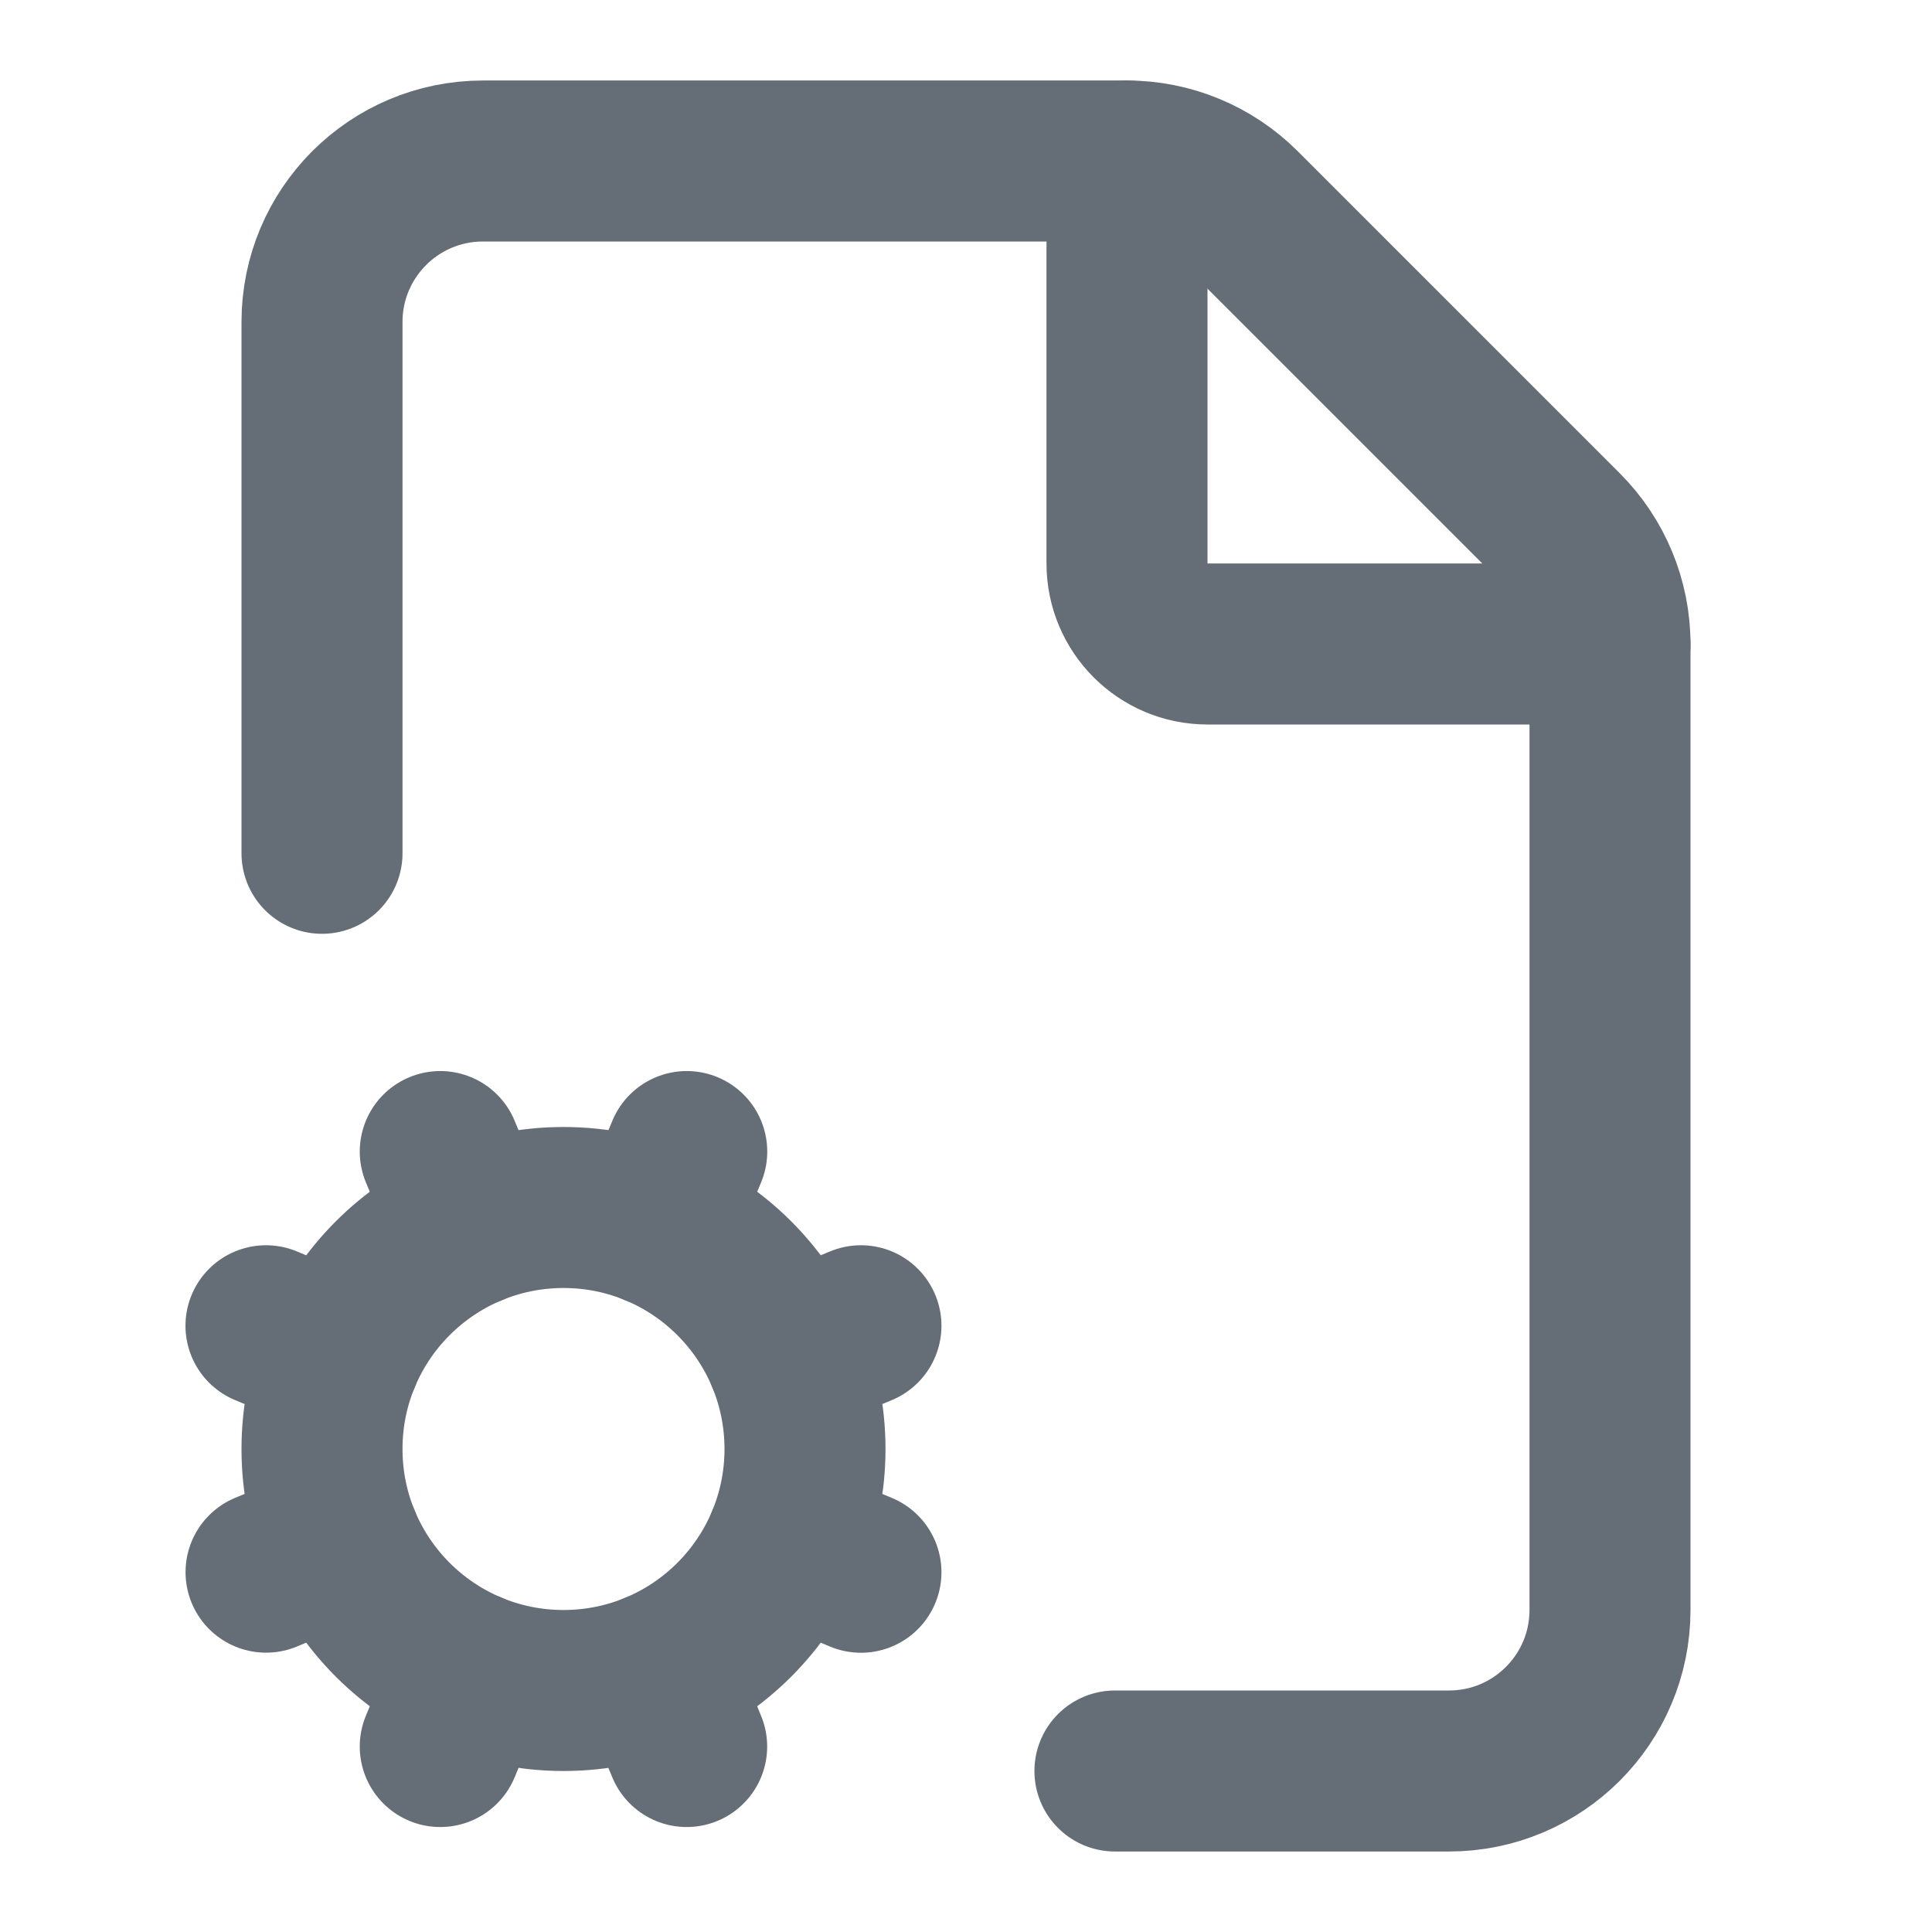
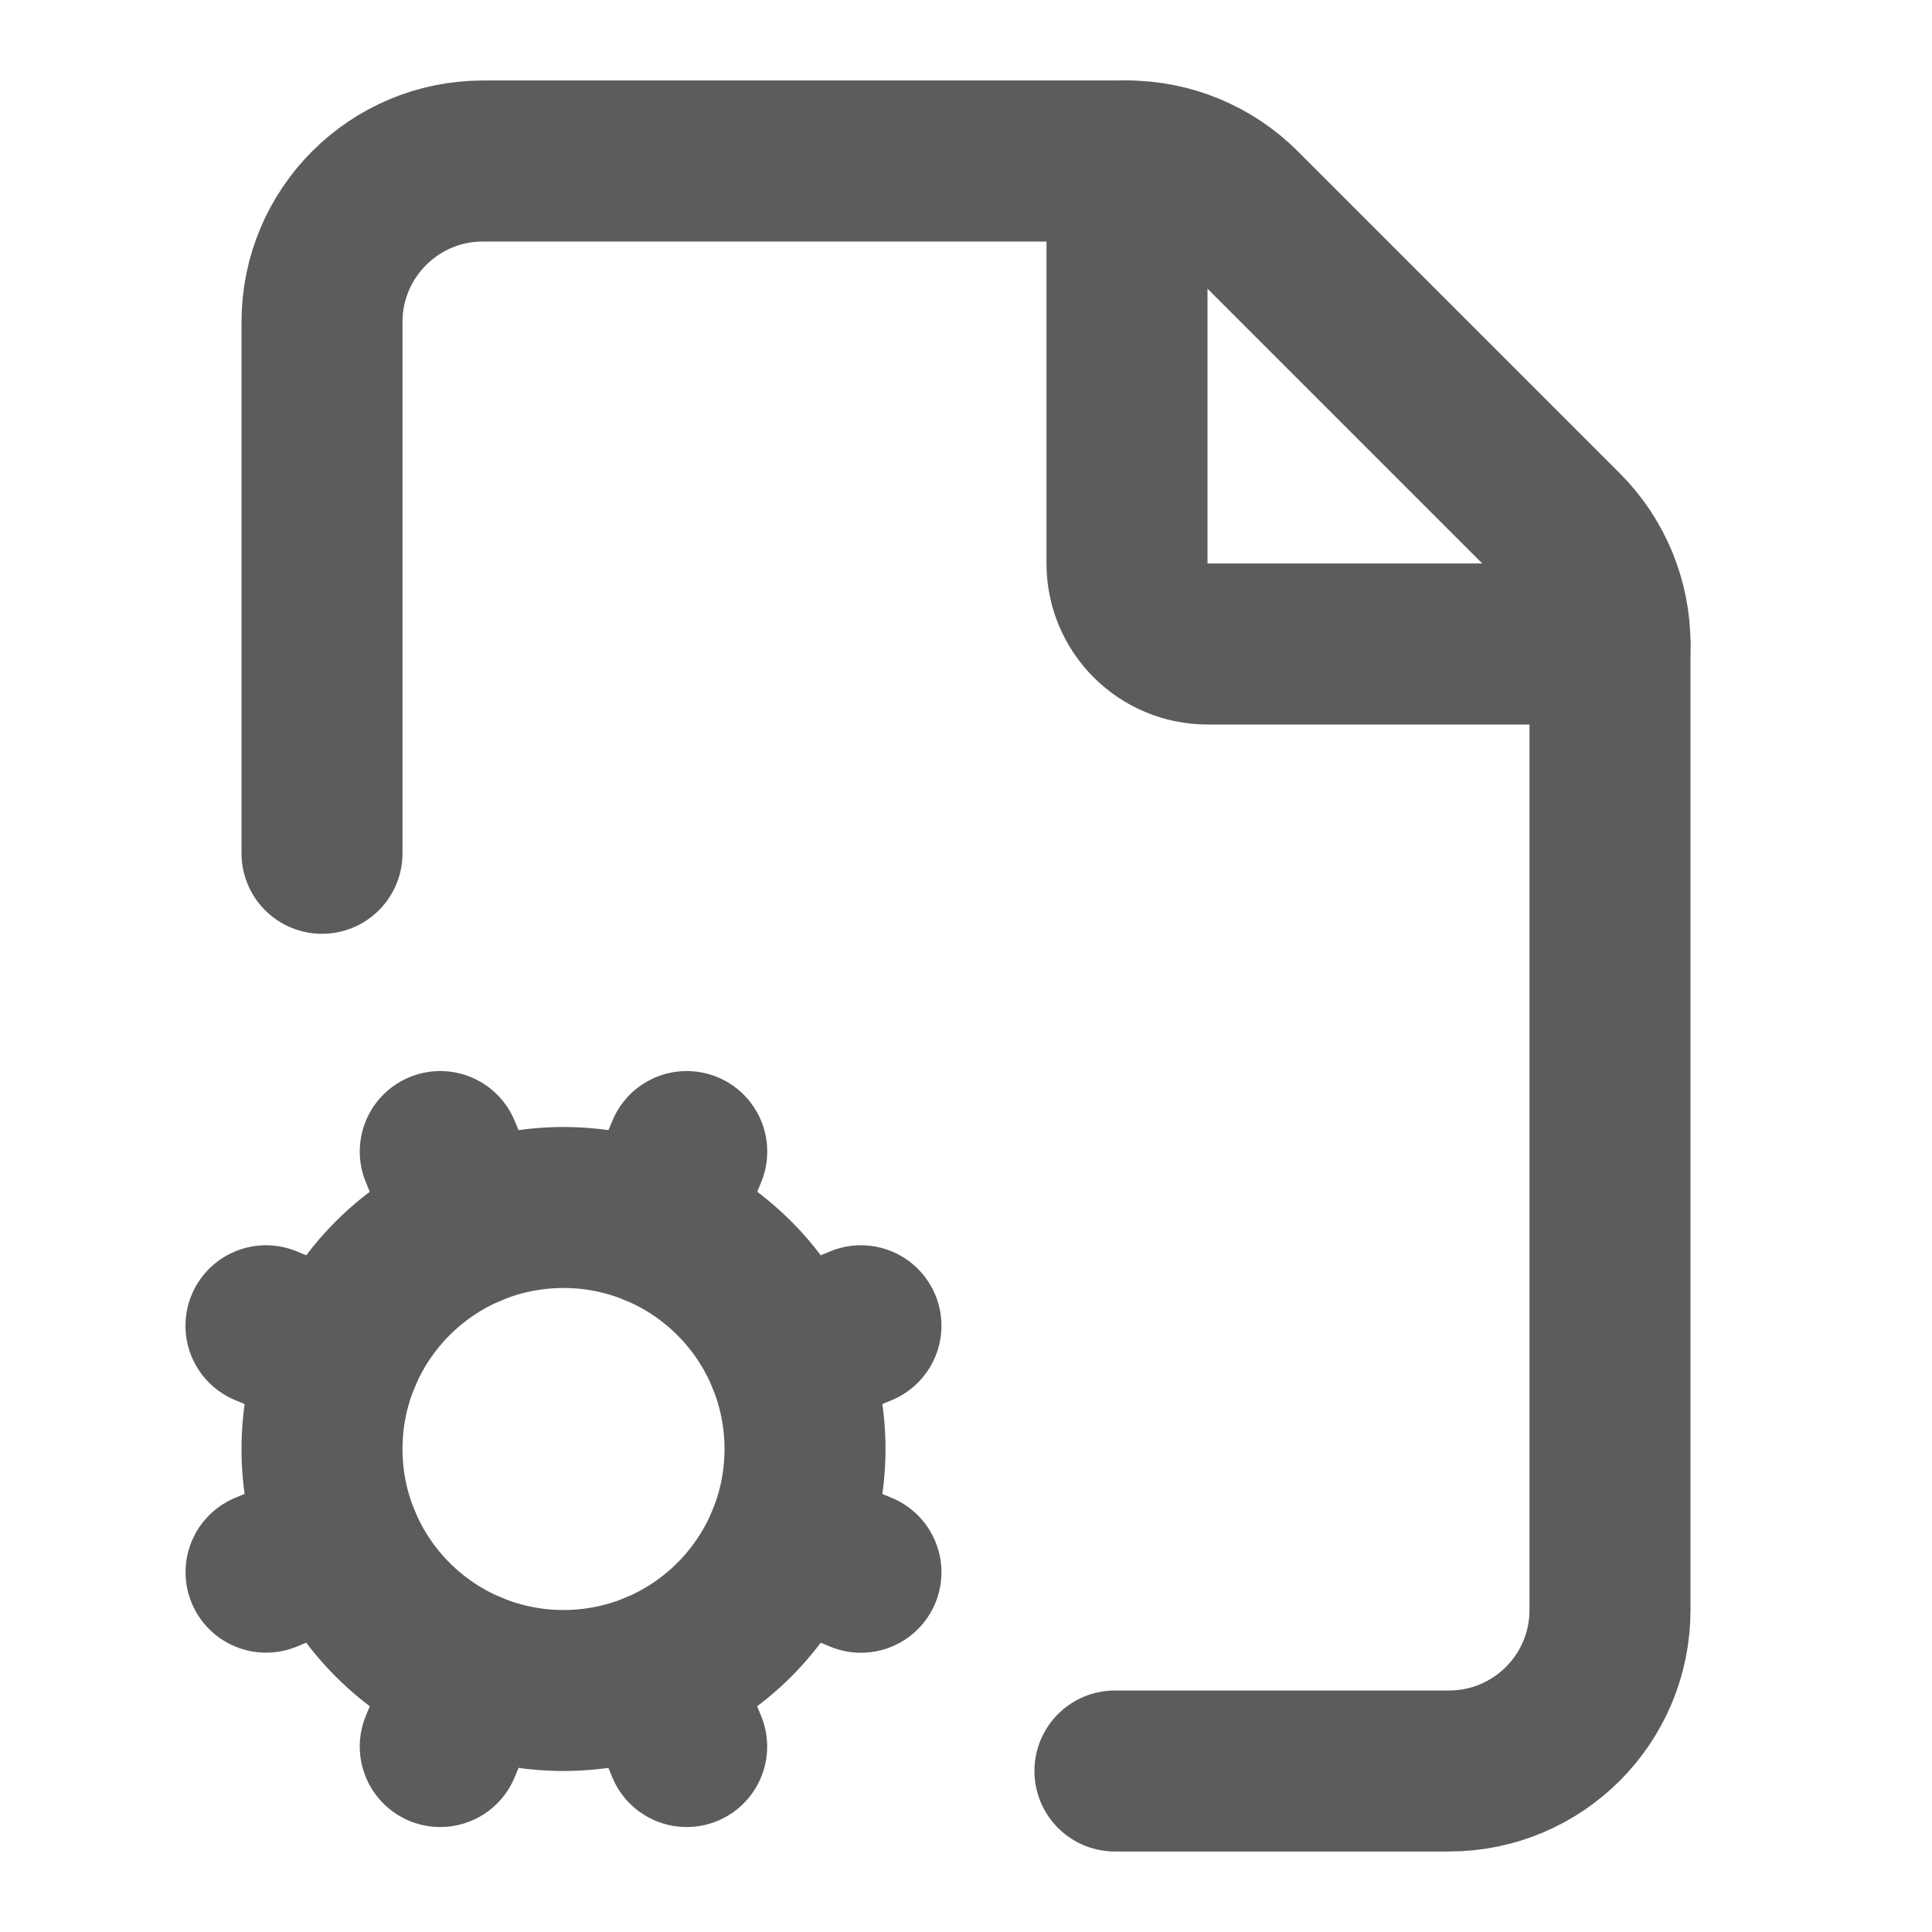
- <svg xmlns="http://www.w3.org/2000/svg" width="18" height="18" viewBox="0 0 24 24" fill="none" stroke="#656d76" stroke-width="2" stroke-linecap="round" stroke-linejoin="round">
+ <svg xmlns="http://www.w3.org/2000/svg" width="18" height="18" viewBox="0 0 24 24" fill="none" stroke="#5c5c5c" stroke-width="2" stroke-linecap="round" stroke-linejoin="round">
  <path d="M13.85 22H18a2 2 0 0 0 2-2V8a2 2 0 0 0-.586-1.414l-4-4A2 2 0 0 0 14 2H6a2 2 0 0 0-2 2v6.6" />
  <path d="M14 2v5a1 1 0 0 0 1 1h5" />
  <path d="m3.305 19.53.923-.382" />
  <path d="m4.228 16.852-.924-.383" />
  <path d="m5.852 15.228-.383-.923" />
  <path d="m5.852 20.772-.383.924" />
  <path d="m8.148 15.228.383-.923" />
  <path d="m8.53 21.696-.382-.924" />
  <path d="m9.773 16.852.922-.383" />
  <path d="m9.773 19.148.922.383" />
  <circle cx="7" cy="18" r="3" />
</svg>
